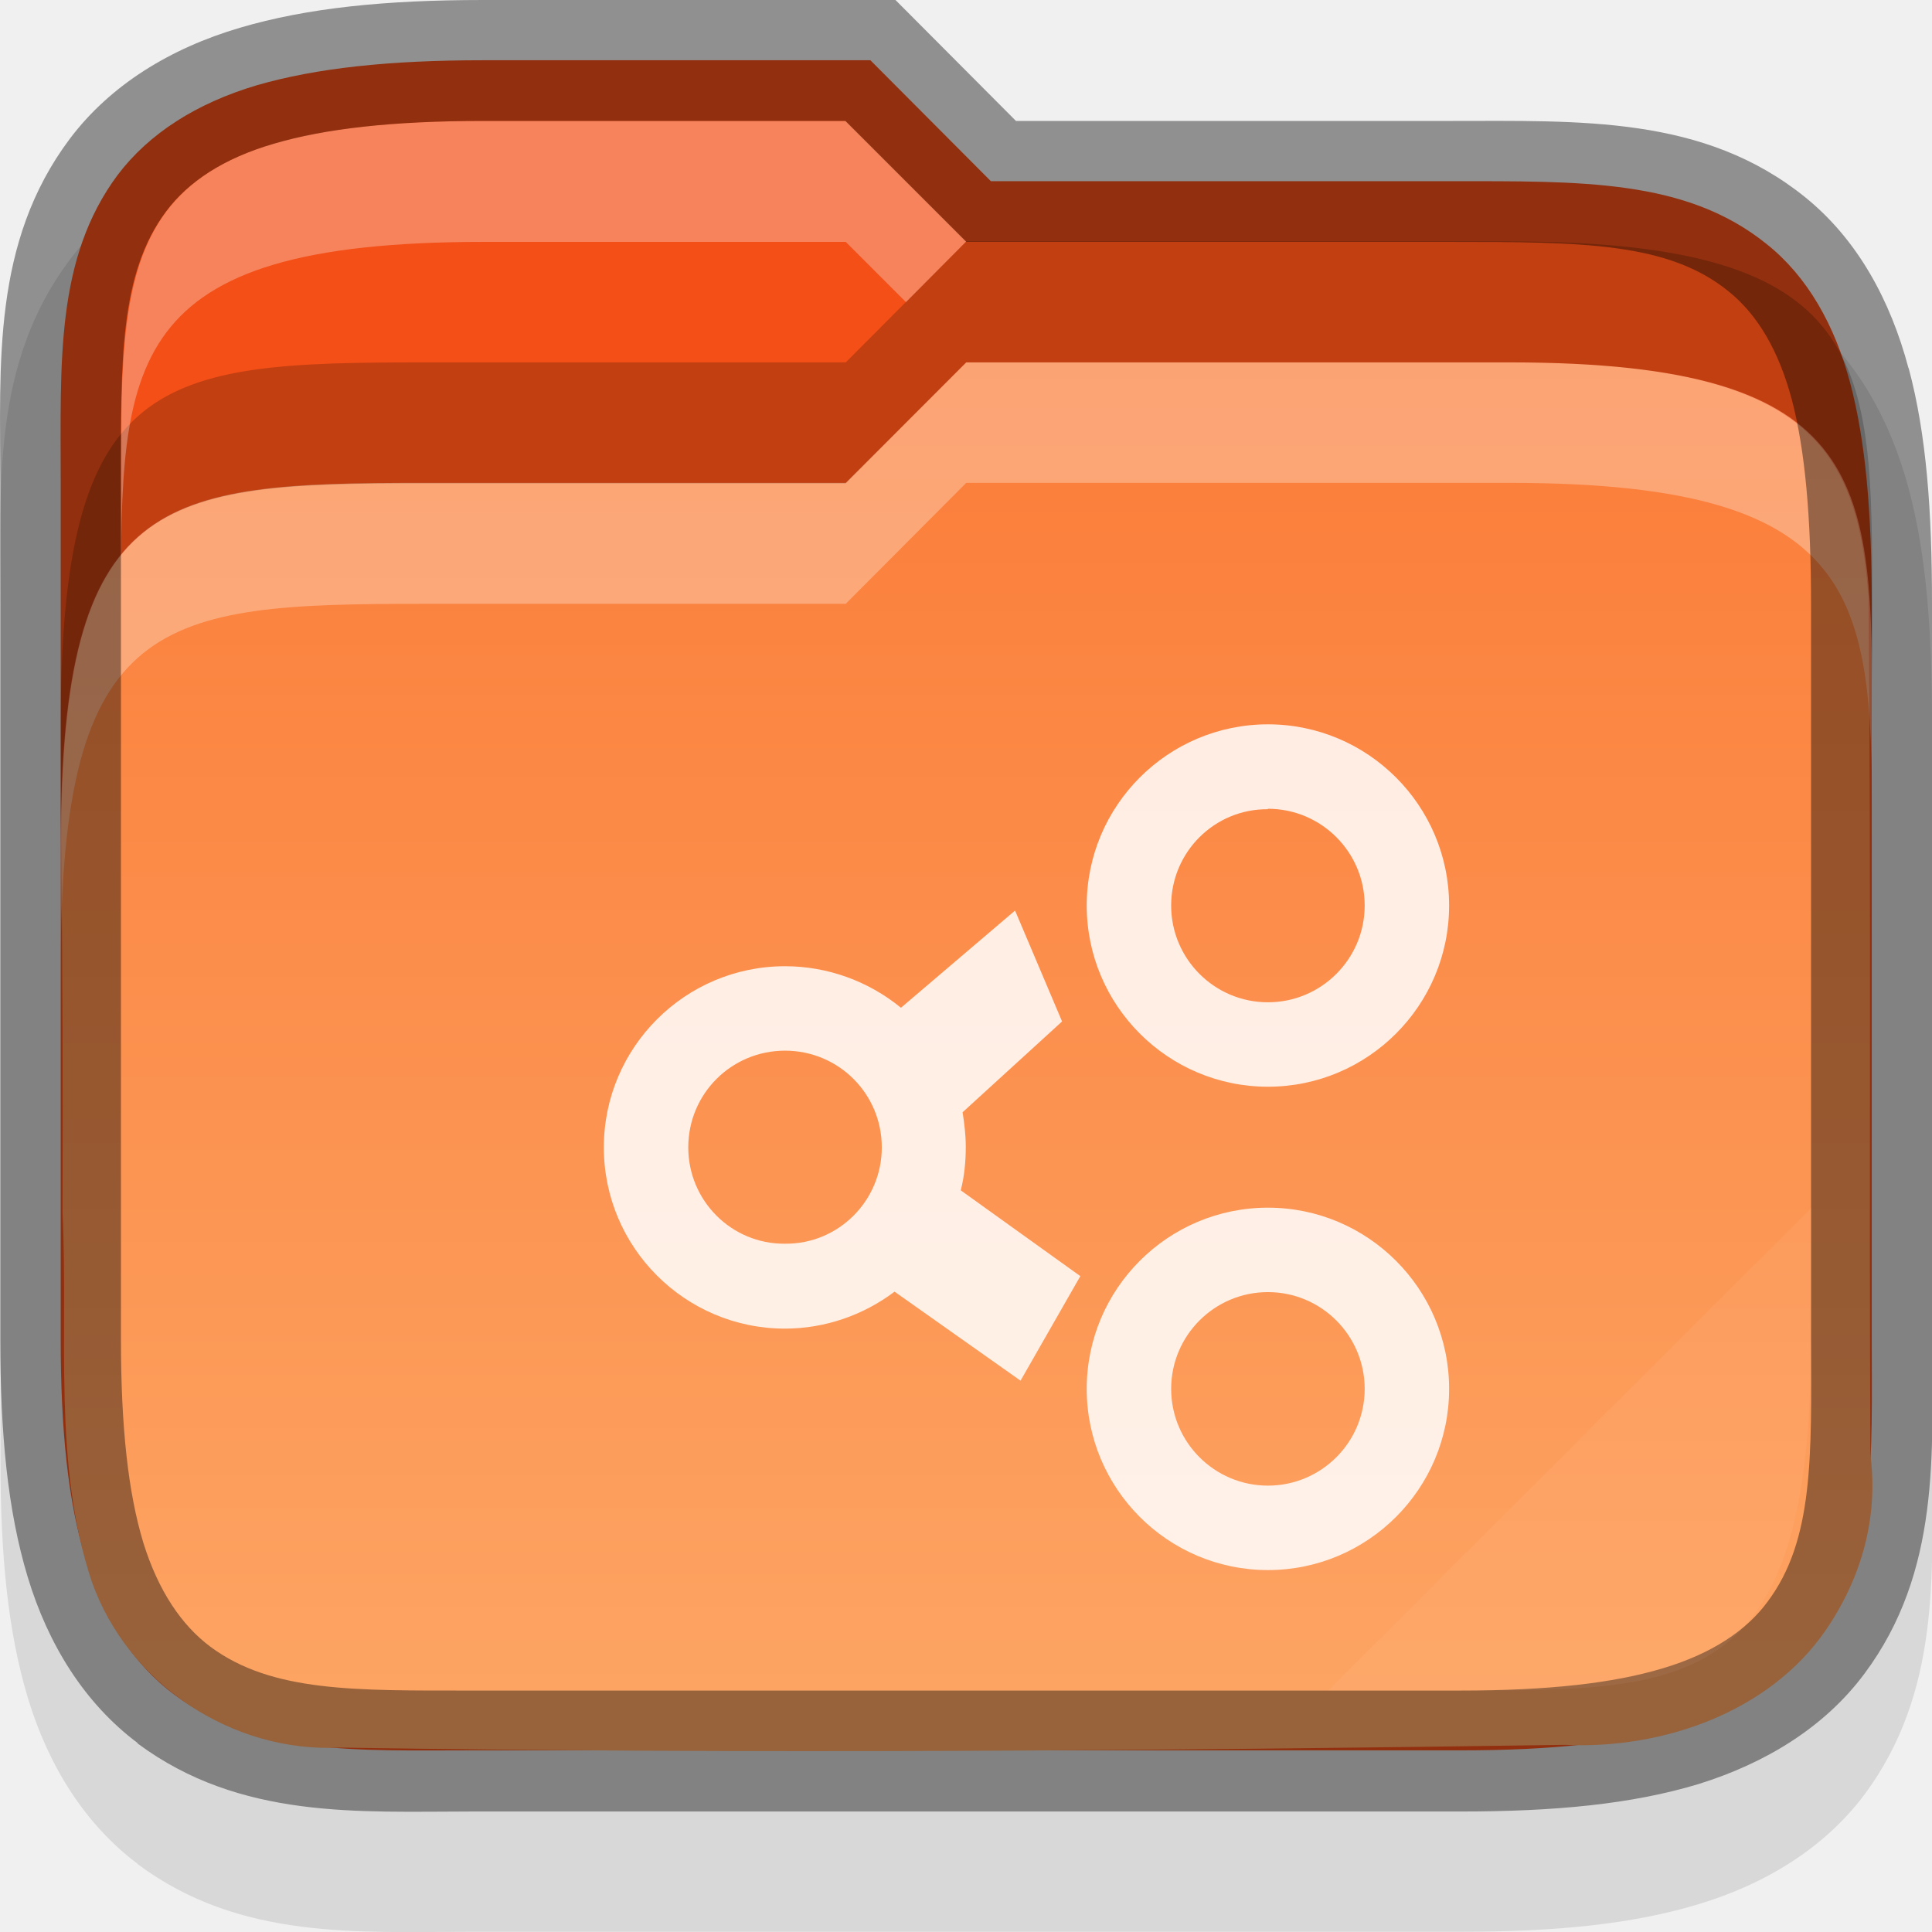
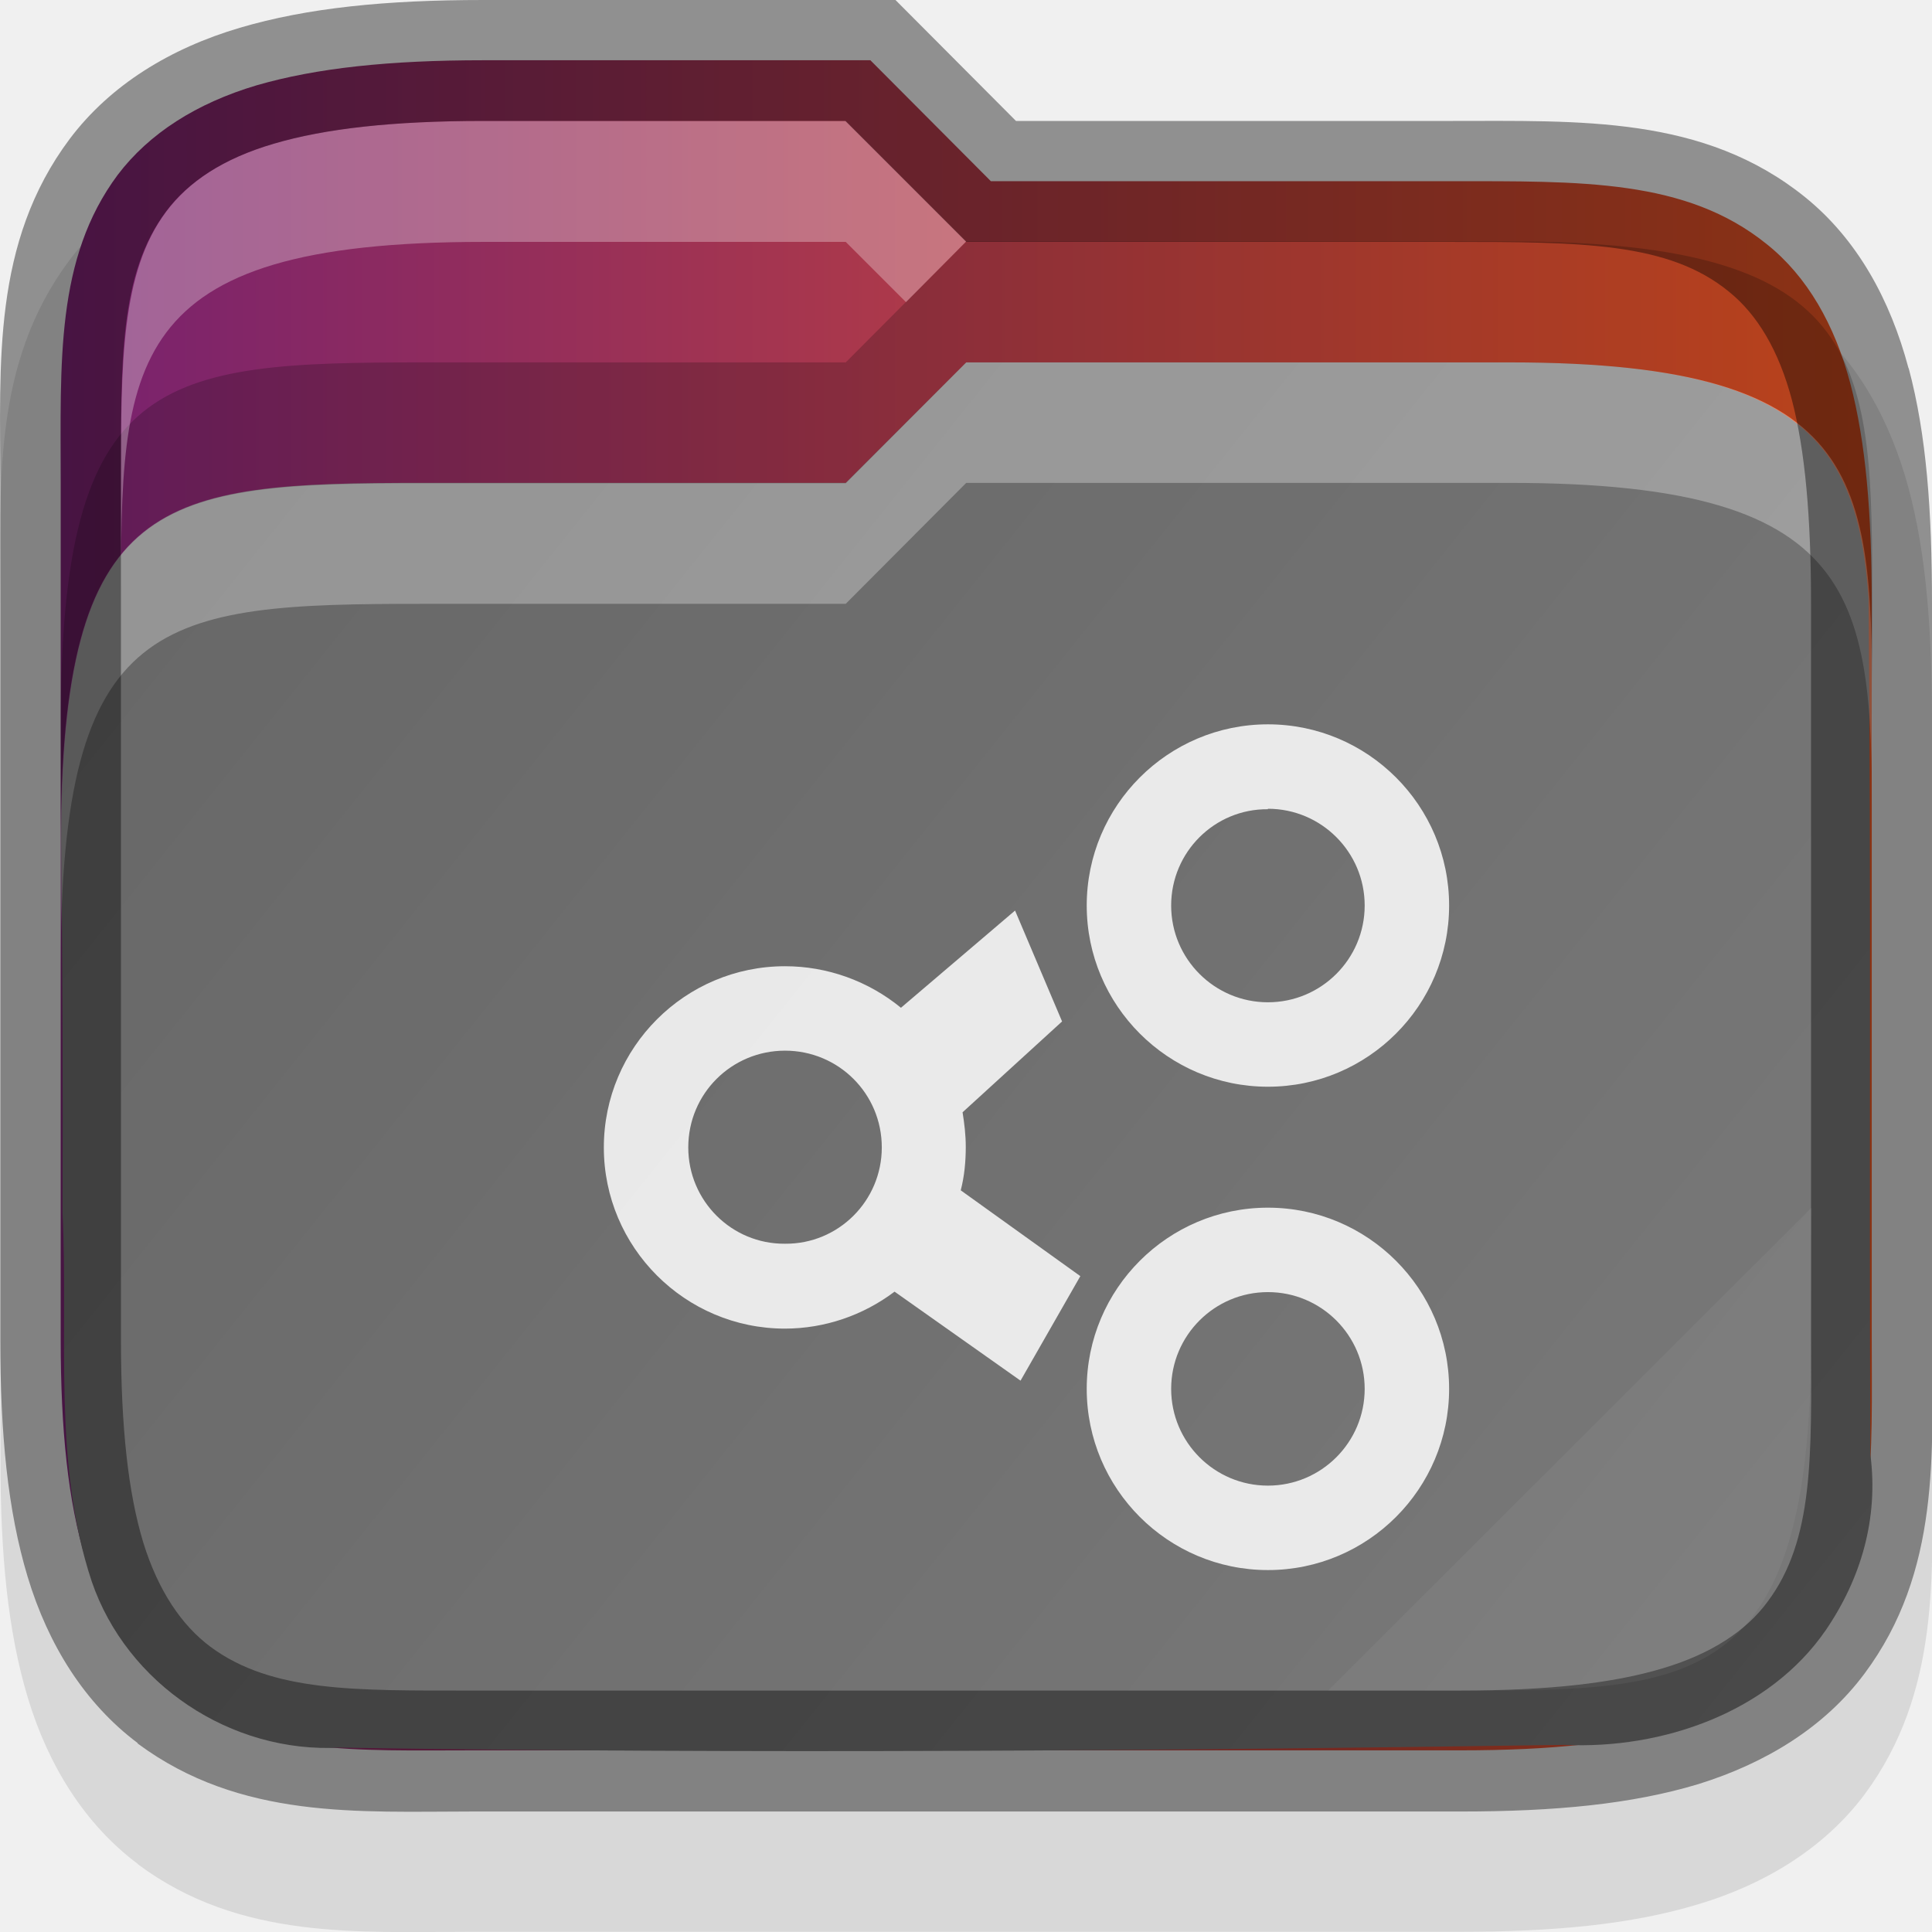
<svg xmlns="http://www.w3.org/2000/svg" xmlns:xlink="http://www.w3.org/1999/xlink" width="16" height="16" viewBox="0 0 4.233 4.233" version="1.1" id="svg1136">
  <defs id="defs1133">
-     <linearGradient xlink:href="#linearGradient1325" id="linearGradient1327" x1="2.117" y1="0.794" x2="2.117" y2="3.704" gradientUnits="userSpaceOnUse" />
-     <linearGradient id="linearGradient1325">
-       <stop style="stop-color:#fb7c38;stop-opacity:1" offset="0" id="stop1321" />
-       <stop style="stop-color:#fda463;stop-opacity:1" offset="1" id="stop1323" />
+     <linearGradient xlink:href="#linearGradient957" id="linearGradient929" x1="0.132" y1="1.984" x2="4.101" y2="1.984" gradientUnits="userSpaceOnUse" />
+     <linearGradient id="linearGradient957">
+       <stop style="stop-color:#77216f;stop-opacity:1" offset="0" id="stop953" />
+       <stop style="stop-color:#e95420;stop-opacity:1" offset="1" id="stop955" />
+     </linearGradient>
+     <linearGradient xlink:href="#linearGradient1160" id="linearGradient2264" x1="0.133" y1="0.728" x2="4.102" y2="3.903" gradientUnits="userSpaceOnUse" />
+     <linearGradient id="linearGradient1160">
+       <stop style="stop-color:#666666;stop-opacity:1" offset="0" id="stop1156" />
+       <stop style="stop-color:#7a7a7a;stop-opacity:1" offset="1" id="stop1158" />
    </linearGradient>
  </defs>
  <path d="m 1.059,0.265 c -0.213,0 -0.385,0.017 -0.534,0.061 -0.151,0.045 -0.283,0.125 -0.372,0.243 -0.171,0.228 -0.152,0.493 -0.152,0.754 v 1.876 c 0,0.207 0.016,0.375 0.06,0.521 0.045,0.149 0.125,0.277 0.241,0.364 v 5.292e-4 c 0.224,0.167 0.484,0.148 0.732,0.148 h 2.165 c 0.207,0 0.375,-0.016 0.521,-0.06 C 3.869,4.128 3.998,4.048 4.085,3.932 4.252,3.707 4.234,3.447 4.233,3.199 V 1.587 c 0,-0.204 -0.012,-0.37 -0.051,-0.516 L 4.182,1.071 C 4.142,0.922 4.07,0.79 3.955,0.697 3.733,0.517 3.464,0.529 3.175,0.529 H 2.226 L 1.962,0.265 Z" style="color:#000000;font-style:normal;font-variant:normal;font-weight:normal;font-stretch:normal;font-size:medium;line-height:normal;font-family:sans-serif;font-variant-ligatures:normal;font-variant-position:normal;font-variant-caps:normal;font-variant-numeric:normal;font-variant-alternates:normal;font-feature-settings:normal;text-indent:0;text-align:start;text-decoration:none;text-decoration-line:none;text-decoration-style:solid;text-decoration-color:#000000;letter-spacing:normal;word-spacing:normal;text-transform:none;writing-mode:lr-tb;direction:ltr;text-orientation:mixed;dominant-baseline:auto;baseline-shift:baseline;text-anchor:start;white-space:normal;shape-padding:0;clip-rule:nonzero;display:inline;overflow:visible;visibility:visible;opacity:0.1;isolation:auto;mix-blend-mode:normal;color-interpolation:sRGB;color-interpolation-filters:linearRGB;solid-color:#000000;solid-opacity:1;vector-effect:none;fill:#000000;fill-opacity:1;fill-rule:nonzero;stroke:none;stroke-width:0.265;stroke-linecap:butt;stroke-linejoin:miter;stroke-miterlimit:4;stroke-dasharray:none;stroke-dashoffset:0;stroke-opacity:1;marker:none;color-rendering:auto;image-rendering:auto;shape-rendering:auto;text-rendering:auto;enable-background:accumulate" id="path1102" />
-   <path d="m 1.059,0.132 c -0.206,0 -0.366,0.017 -0.497,0.055 C 0.431,0.226 0.327,0.292 0.258,0.383 0.121,0.567 0.133,0.794 0.133,1.058 v 1.876 c 0,0.2 0.016,0.356 0.055,0.483 0.039,0.128 0.104,0.229 0.194,0.296 0.18,0.134 0.401,0.122 0.653,0.122 h 2.165 c 0.2,0 0.356,-0.016 0.483,-0.055 C 3.81,3.743 3.912,3.678 3.979,3.588 4.113,3.408 4.101,3.187 4.101,2.934 V 1.323 c 0,-0.199 -0.013,-0.354 -0.047,-0.483 C 4.02,0.712 3.96,0.606 3.871,0.535 3.694,0.392 3.465,0.397 3.175,0.397 H 2.171 L 1.907,0.132 Z" style="color:#000000;font-style:normal;font-variant:normal;font-weight:normal;font-stretch:normal;font-size:medium;line-height:normal;font-family:sans-serif;font-variant-ligatures:normal;font-variant-position:normal;font-variant-caps:normal;font-variant-numeric:normal;font-variant-alternates:normal;font-feature-settings:normal;text-indent:0;text-align:start;text-decoration:none;text-decoration-line:none;text-decoration-style:solid;text-decoration-color:#000000;letter-spacing:normal;word-spacing:normal;text-transform:none;writing-mode:lr-tb;direction:ltr;text-orientation:mixed;dominant-baseline:auto;baseline-shift:baseline;text-anchor:start;white-space:normal;shape-padding:0;clip-rule:nonzero;display:inline;overflow:visible;visibility:visible;isolation:auto;mix-blend-mode:normal;color-interpolation:sRGB;color-interpolation-filters:linearRGB;solid-color:#000000;solid-opacity:1;vector-effect:none;fill:#f34f17;fill-opacity:1;fill-rule:nonzero;stroke:none;stroke-width:0.265;stroke-linecap:butt;stroke-linejoin:miter;stroke-miterlimit:4;stroke-dasharray:none;stroke-dashoffset:0;stroke-opacity:1;marker:none;color-rendering:auto;image-rendering:auto;shape-rendering:auto;text-rendering:auto;enable-background:accumulate" id="path2716" />
-   <path d="M 2.117,0.794 1.853,1.058 H 0.927 c -0.574,0 -0.791,0.025 -0.793,0.783 0.003,0.272 0.004,0.544 0.003,0.816 0.013,0.269 -0.022,0.549 0.064,0.808 0.079,0.224 0.307,0.376 0.545,0.364 C 1.639,3.843 2.534,3.836 3.428,3.823 3.642,3.833 3.876,3.752 4,3.572 4.078,3.458 4.116,3.326 4.098,3.187 4.095,2.562 4.1,1.936 4.094,1.311 4.07,0.968 3.947,0.794 3.308,0.794 Z" style="color:#000000;display:inline;overflow:visible;visibility:visible;fill:url(#linearGradient1327);fill-opacity:1;fill-rule:nonzero;stroke:none;stroke-width:0.265;marker:none;enable-background:accumulate" id="path2991" />
+   <path d="m 1.059,0.132 c -0.206,0 -0.366,0.017 -0.497,0.055 C 0.431,0.226 0.327,0.292 0.258,0.383 0.121,0.567 0.133,0.794 0.133,1.058 v 1.876 c 0,0.2 0.016,0.356 0.055,0.483 0.039,0.128 0.104,0.229 0.194,0.296 0.18,0.134 0.401,0.122 0.653,0.122 h 2.165 c 0.2,0 0.356,-0.016 0.483,-0.055 C 3.81,3.743 3.912,3.678 3.979,3.588 4.113,3.408 4.101,3.187 4.101,2.934 V 1.323 c 0,-0.199 -0.013,-0.354 -0.047,-0.483 C 4.02,0.712 3.96,0.606 3.871,0.535 3.694,0.392 3.465,0.397 3.175,0.397 H 2.171 L 1.907,0.132 Z" style="color:#000000;font-style:normal;font-variant:normal;font-weight:normal;font-stretch:normal;font-size:medium;line-height:normal;font-family:sans-serif;font-variant-ligatures:normal;font-variant-position:normal;font-variant-caps:normal;font-variant-numeric:normal;font-variant-alternates:normal;font-feature-settings:normal;text-indent:0;text-align:start;text-decoration:none;text-decoration-line:none;text-decoration-style:solid;text-decoration-color:#000000;letter-spacing:normal;word-spacing:normal;text-transform:none;writing-mode:lr-tb;direction:ltr;text-orientation:mixed;dominant-baseline:auto;baseline-shift:baseline;text-anchor:start;white-space:normal;shape-padding:0;clip-rule:nonzero;display:inline;overflow:visible;visibility:visible;isolation:auto;mix-blend-mode:normal;color-interpolation:sRGB;color-interpolation-filters:linearRGB;solid-color:#000000;solid-opacity:1;vector-effect:none;fill:url(#linearGradient929);fill-opacity:1;fill-rule:nonzero;stroke:none;stroke-width:0.265;stroke-linecap:butt;stroke-linejoin:miter;stroke-miterlimit:4;stroke-dasharray:none;stroke-dashoffset:0;stroke-opacity:1;marker:none;color-rendering:auto;image-rendering:auto;shape-rendering:auto;text-rendering:auto;enable-background:accumulate" id="path2716" />
+   <path d="M 2.117,0.794 1.853,1.058 H 0.927 c -0.574,0 -0.791,0.025 -0.793,0.783 0.003,0.272 0.004,0.544 0.003,0.816 0.013,0.269 -0.022,0.549 0.064,0.808 C 0.278,3.69 0.506,3.842 0.745,3.829 1.639,3.843 2.534,3.836 3.428,3.823 3.642,3.833 3.876,3.752 4,3.572 4.078,3.458 4.116,3.326 4.098,3.187 4.095,2.562 4.1,1.936 4.094,1.311 4.07,0.968 3.947,0.794 3.308,0.794 Z" style="color:#000000;display:inline;overflow:visible;visibility:visible;fill:url(#linearGradient2264);fill-opacity:1;fill-rule:nonzero;stroke:none;stroke-width:0.265;marker:none;enable-background:accumulate" id="path2991" />
  <path d="M 2.117,0.794 1.853,1.058 H 0.927 c -0.577,0 -0.794,0.024 -0.794,0.794 v 0.265 c 0,-0.77 0.217,-0.794 0.794,-0.794 H 1.853 L 2.117,1.058 h 1.191 c 0.794,0 0.794,0.265 0.794,0.794 V 1.588 c 0,-0.529 0,-0.794 -0.794,-0.794 z" style="color:#000000;display:inline;overflow:visible;visibility:visible;opacity:0.3;fill:#ffffff;fill-opacity:1;fill-rule:nonzero;stroke:none;stroke-width:0.265;marker:none;enable-background:accumulate" id="path2302" />
  <path d="M 2.117,0.529 1.853,0.794 H 0.927 c -0.577,0 -0.794,0.024 -0.794,0.794 v 0.265 c 0,-0.77 0.217,-0.794 0.794,-0.794 H 1.853 L 2.117,0.794 h 1.191 c 0.794,0 0.794,0.265 0.794,0.794 V 1.323 c 0,-0.529 0,-0.794 -0.794,-0.794 z" style="color:#000000;display:inline;overflow:visible;visibility:visible;opacity:0.2;fill:#000000;fill-opacity:1;fill-rule:nonzero;stroke:none;stroke-width:0.265;marker:none;enable-background:accumulate" id="path2182" />
  <path d="m 1.059,0.265 c -0.794,0 -0.794,0.265 -0.794,0.794 v 0.265 c 0,-0.529 0,-0.794 0.794,-0.794 h 0.794 L 1.985,0.662 2.117,0.529 1.853,0.265 Z" style="color:#000000;display:inline;overflow:visible;visibility:visible;opacity:0.3;fill:#ffffff;fill-opacity:1;fill-rule:nonzero;stroke:none;stroke-width:0.265;marker:none;enable-background:accumulate" id="path2062" />
  <path d="M 1.059,0 C 0.846,0 0.674,0.017 0.525,0.061 0.373,0.106 0.242,0.186 0.153,0.304 -0.018,0.532 6.3539809e-4,0.798 6.3539809e-4,1.058 v 1.876 c 0,0.207 0.016,0.375 0.06,0.521 0.045,0.149 0.125,0.277 0.241,0.364 V 3.82 C 0.527,3.987 0.786,3.969 1.035,3.969 h 2.165 c 0.207,0 0.375,-0.016 0.521,-0.06 C 3.869,3.863 3.998,3.784 4.085,3.667 4.252,3.443 4.234,3.183 4.233,2.934 V 1.323 c 0,-0.204 -0.012,-0.37 -0.051,-0.516 l -5.29e-4,-5.2916e-4 C 4.142,0.658 4.07,0.525 3.955,0.432 3.733,0.253 3.464,0.265 3.175,0.265 H 2.226 L 1.962,0 Z m 0,0.265 h 0.793 l 0.265,0.265 h 1.058 c 0.292,0 0.481,0.001 0.613,0.109 0.062,0.05 0.109,0.128 0.138,0.237 0.029,0.111 0.042,0.256 0.042,0.449 V 2.934 C 3.969,3.191 3.974,3.374 3.873,3.509 3.827,3.572 3.751,3.623 3.644,3.655 3.535,3.688 3.392,3.704 3.199,3.704 H 1.035 c -0.256,0 -0.439,0.004 -0.574,-0.096 C 0.398,3.561 0.347,3.486 0.314,3.38 0.281,3.271 0.265,3.128 0.265,2.935 V 1.058 c 0,-0.268 -0.004,-0.457 0.099,-0.595 0.048,-0.064 0.125,-0.116 0.236,-0.148 0.112,-0.033 0.26,-0.05 0.459,-0.05 z" style="color:#000000;display:inline;opacity:0.4;fill:#000000;stroke-width:0.265;-inkscape-stroke:none;enable-background:new" id="path2426" />
  <path d="M 3.969,2.646 2.91,3.704 h 0.289 c 0.505,0 0.769,1.905e-4 0.769,-0.769 z" style="color:#000000;display:inline;overflow:visible;visibility:visible;opacity:0.05;fill:#ffffff;fill-opacity:1;fill-rule:nonzero;stroke:none;stroke-width:0.265;marker:none;enable-background:accumulate" id="path3391" />
  <path d="m 2.778,1.587 c -0.219,0 -0.397,0.178 -0.397,0.397 0,0.219 0.178,0.397 0.397,0.397 0.219,0 0.397,-0.178 0.397,-0.397 0,-0.219 -0.178,-0.397 -0.397,-0.397 z m 0,0.185 C 2.895,1.772 2.99,1.867 2.99,1.984 2.99,2.101 2.895,2.196 2.778,2.196 2.661,2.196 2.566,2.101 2.566,1.984 2.566,1.867 2.661,1.772 2.778,1.773 Z M 2.224,1.995 1.974,2.208 C 1.902,2.149 1.812,2.117 1.72,2.117 c -0.219,0 -0.397,0.178 -0.397,0.397 0,0.219 0.178,0.397 0.397,0.397 0.087,-1.508e-4 0.171,-0.029 0.24,-0.081 L 2.236,3.025 2.367,2.796 2.105,2.608 c 0.008,-0.031 0.011,-0.063 0.011,-0.095 2.65e-5,-0.026 -0.003,-0.051 -0.007,-0.076 L 2.327,2.238 Z M 1.72,2.302 C 1.837,2.302 1.932,2.396 1.932,2.514 1.932,2.631 1.837,2.726 1.72,2.725 1.603,2.726 1.508,2.631 1.508,2.514 1.508,2.396 1.603,2.302 1.72,2.302 Z m 1.058,0.344 c -0.219,0 -0.397,0.178 -0.397,0.397 0,0.219 0.178,0.397 0.397,0.397 0.219,0 0.397,-0.178 0.397,-0.397 0,-0.219 -0.178,-0.397 -0.397,-0.397 z m 0,0.185 C 2.895,2.831 2.99,2.926 2.99,3.043 2.99,3.16 2.895,3.255 2.778,3.255 2.661,3.255 2.566,3.16 2.566,3.043 2.566,2.926 2.661,2.831 2.778,2.831 Z" style="display:inline;opacity:0.85;fill:#ffffff;stroke-width:0.212;stroke-linejoin:round;enable-background:new" id="path5114" />
</svg>
